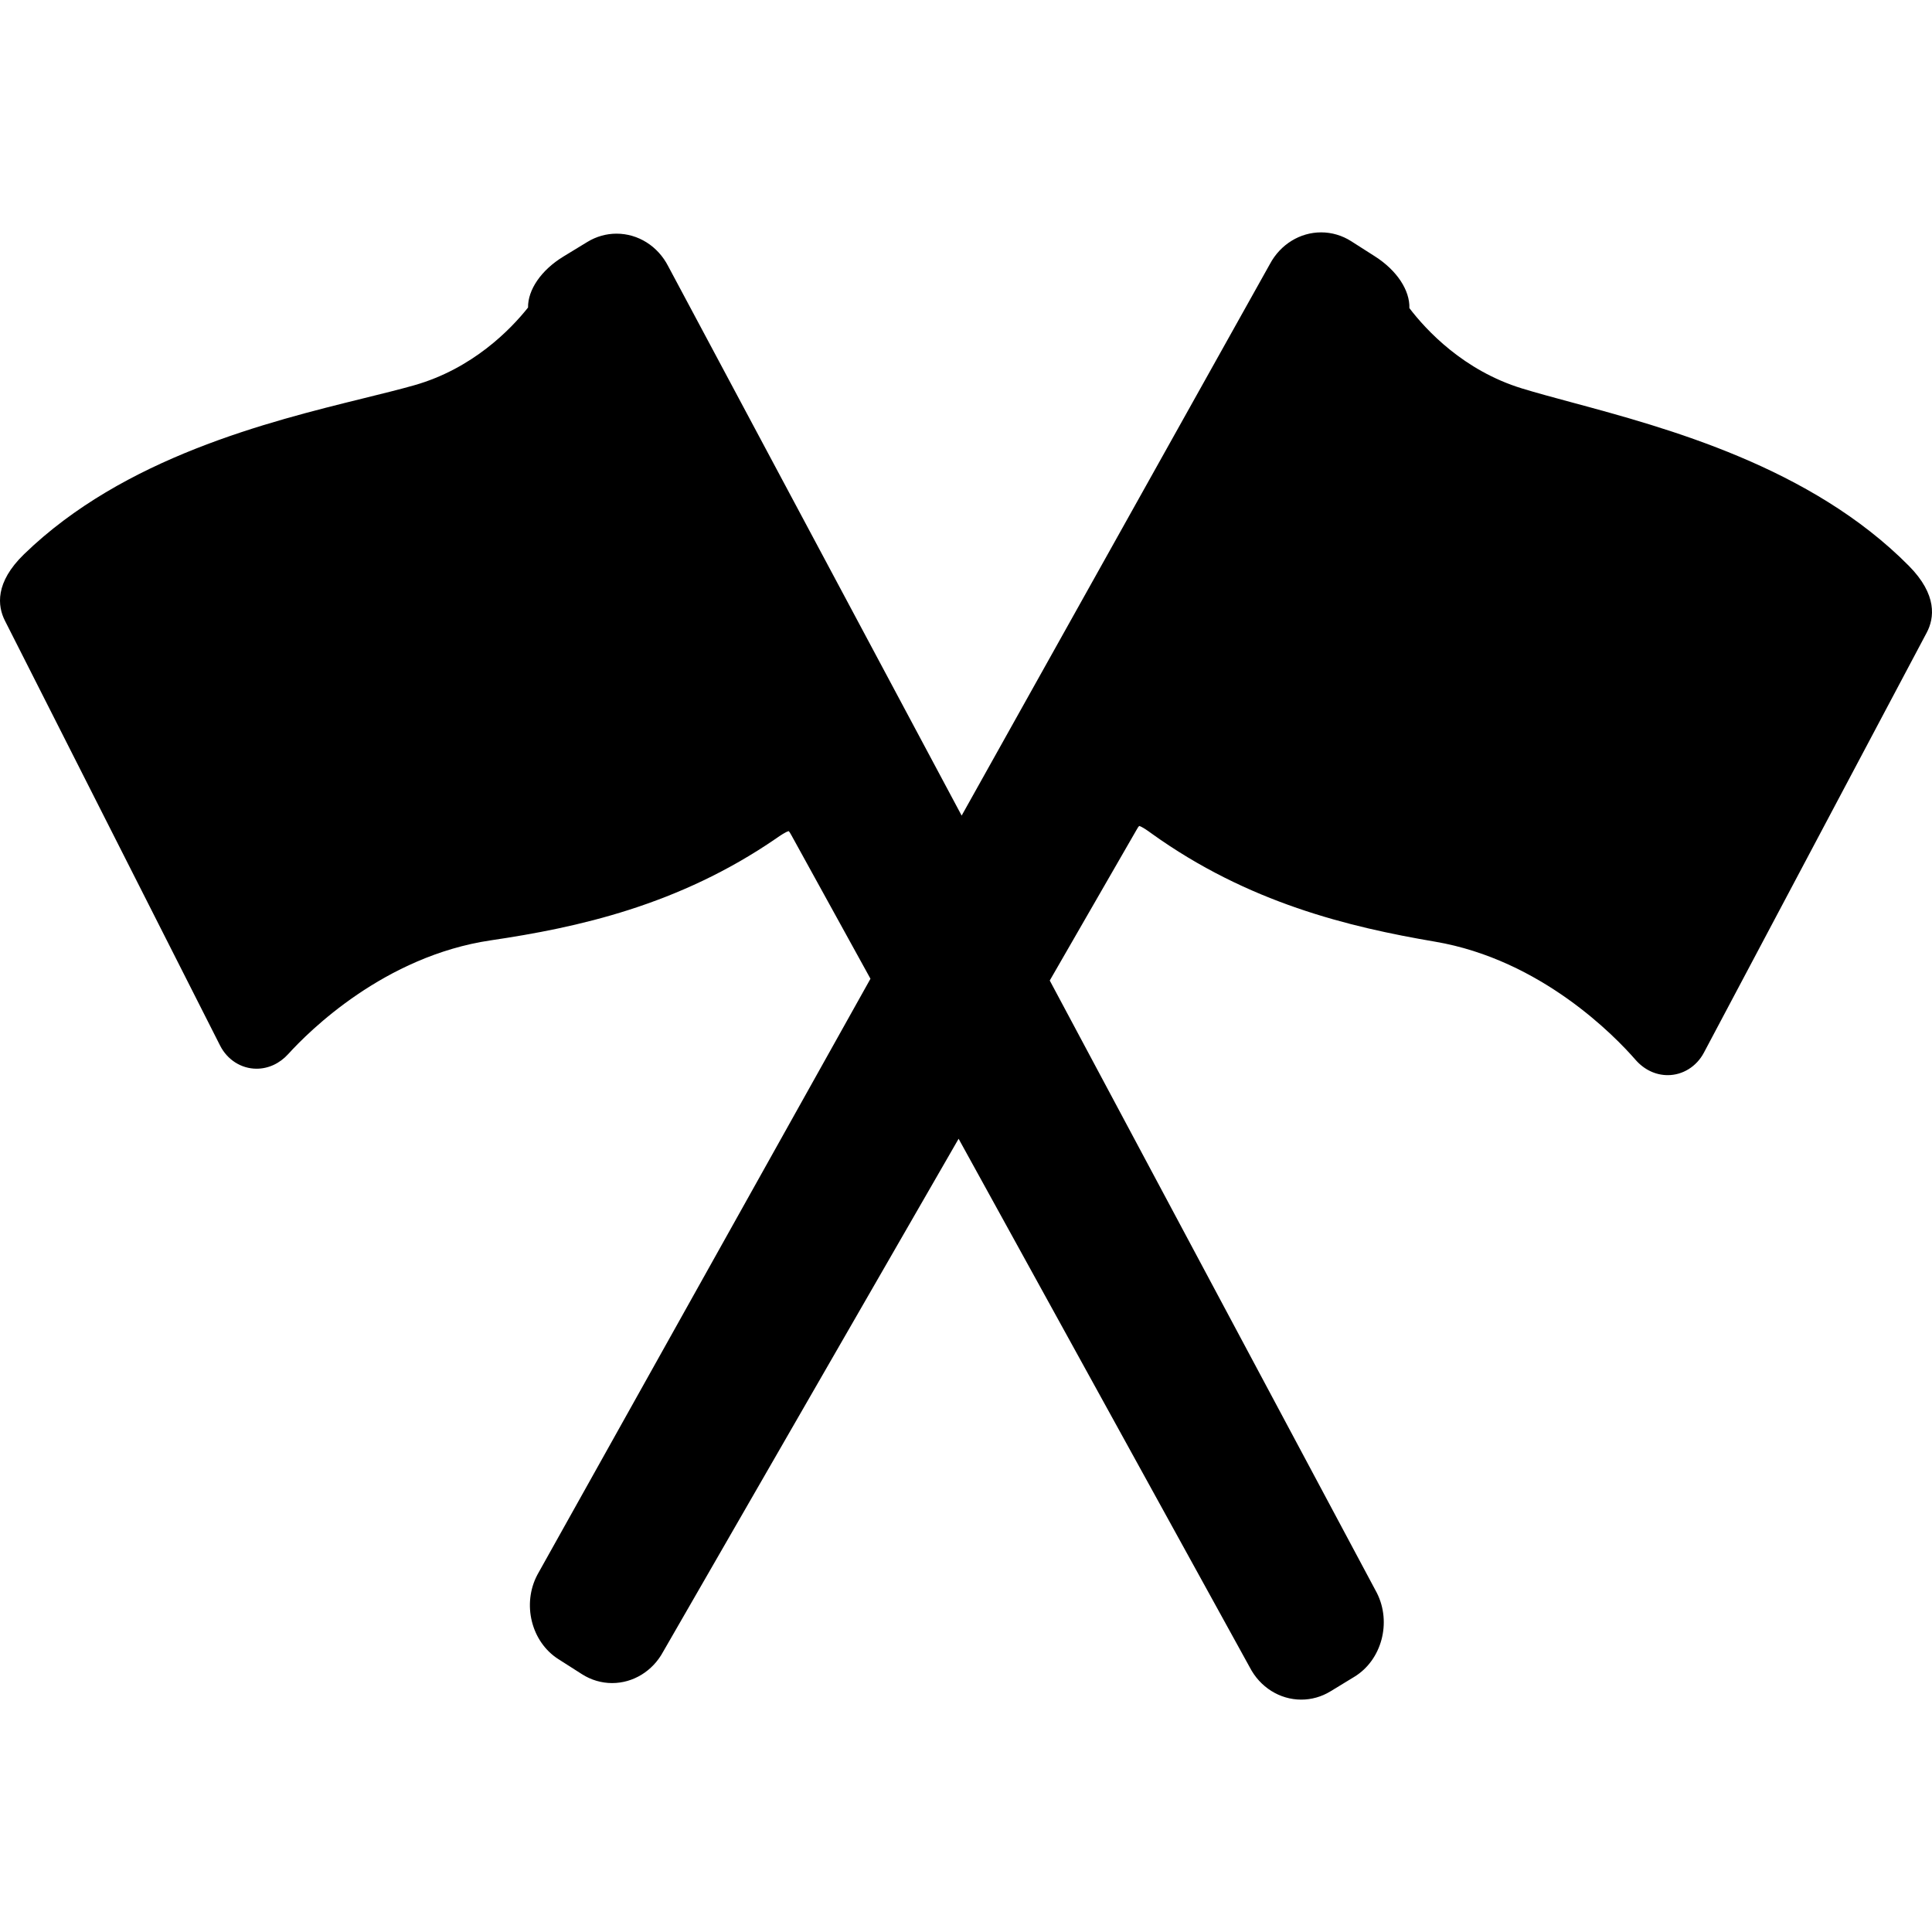
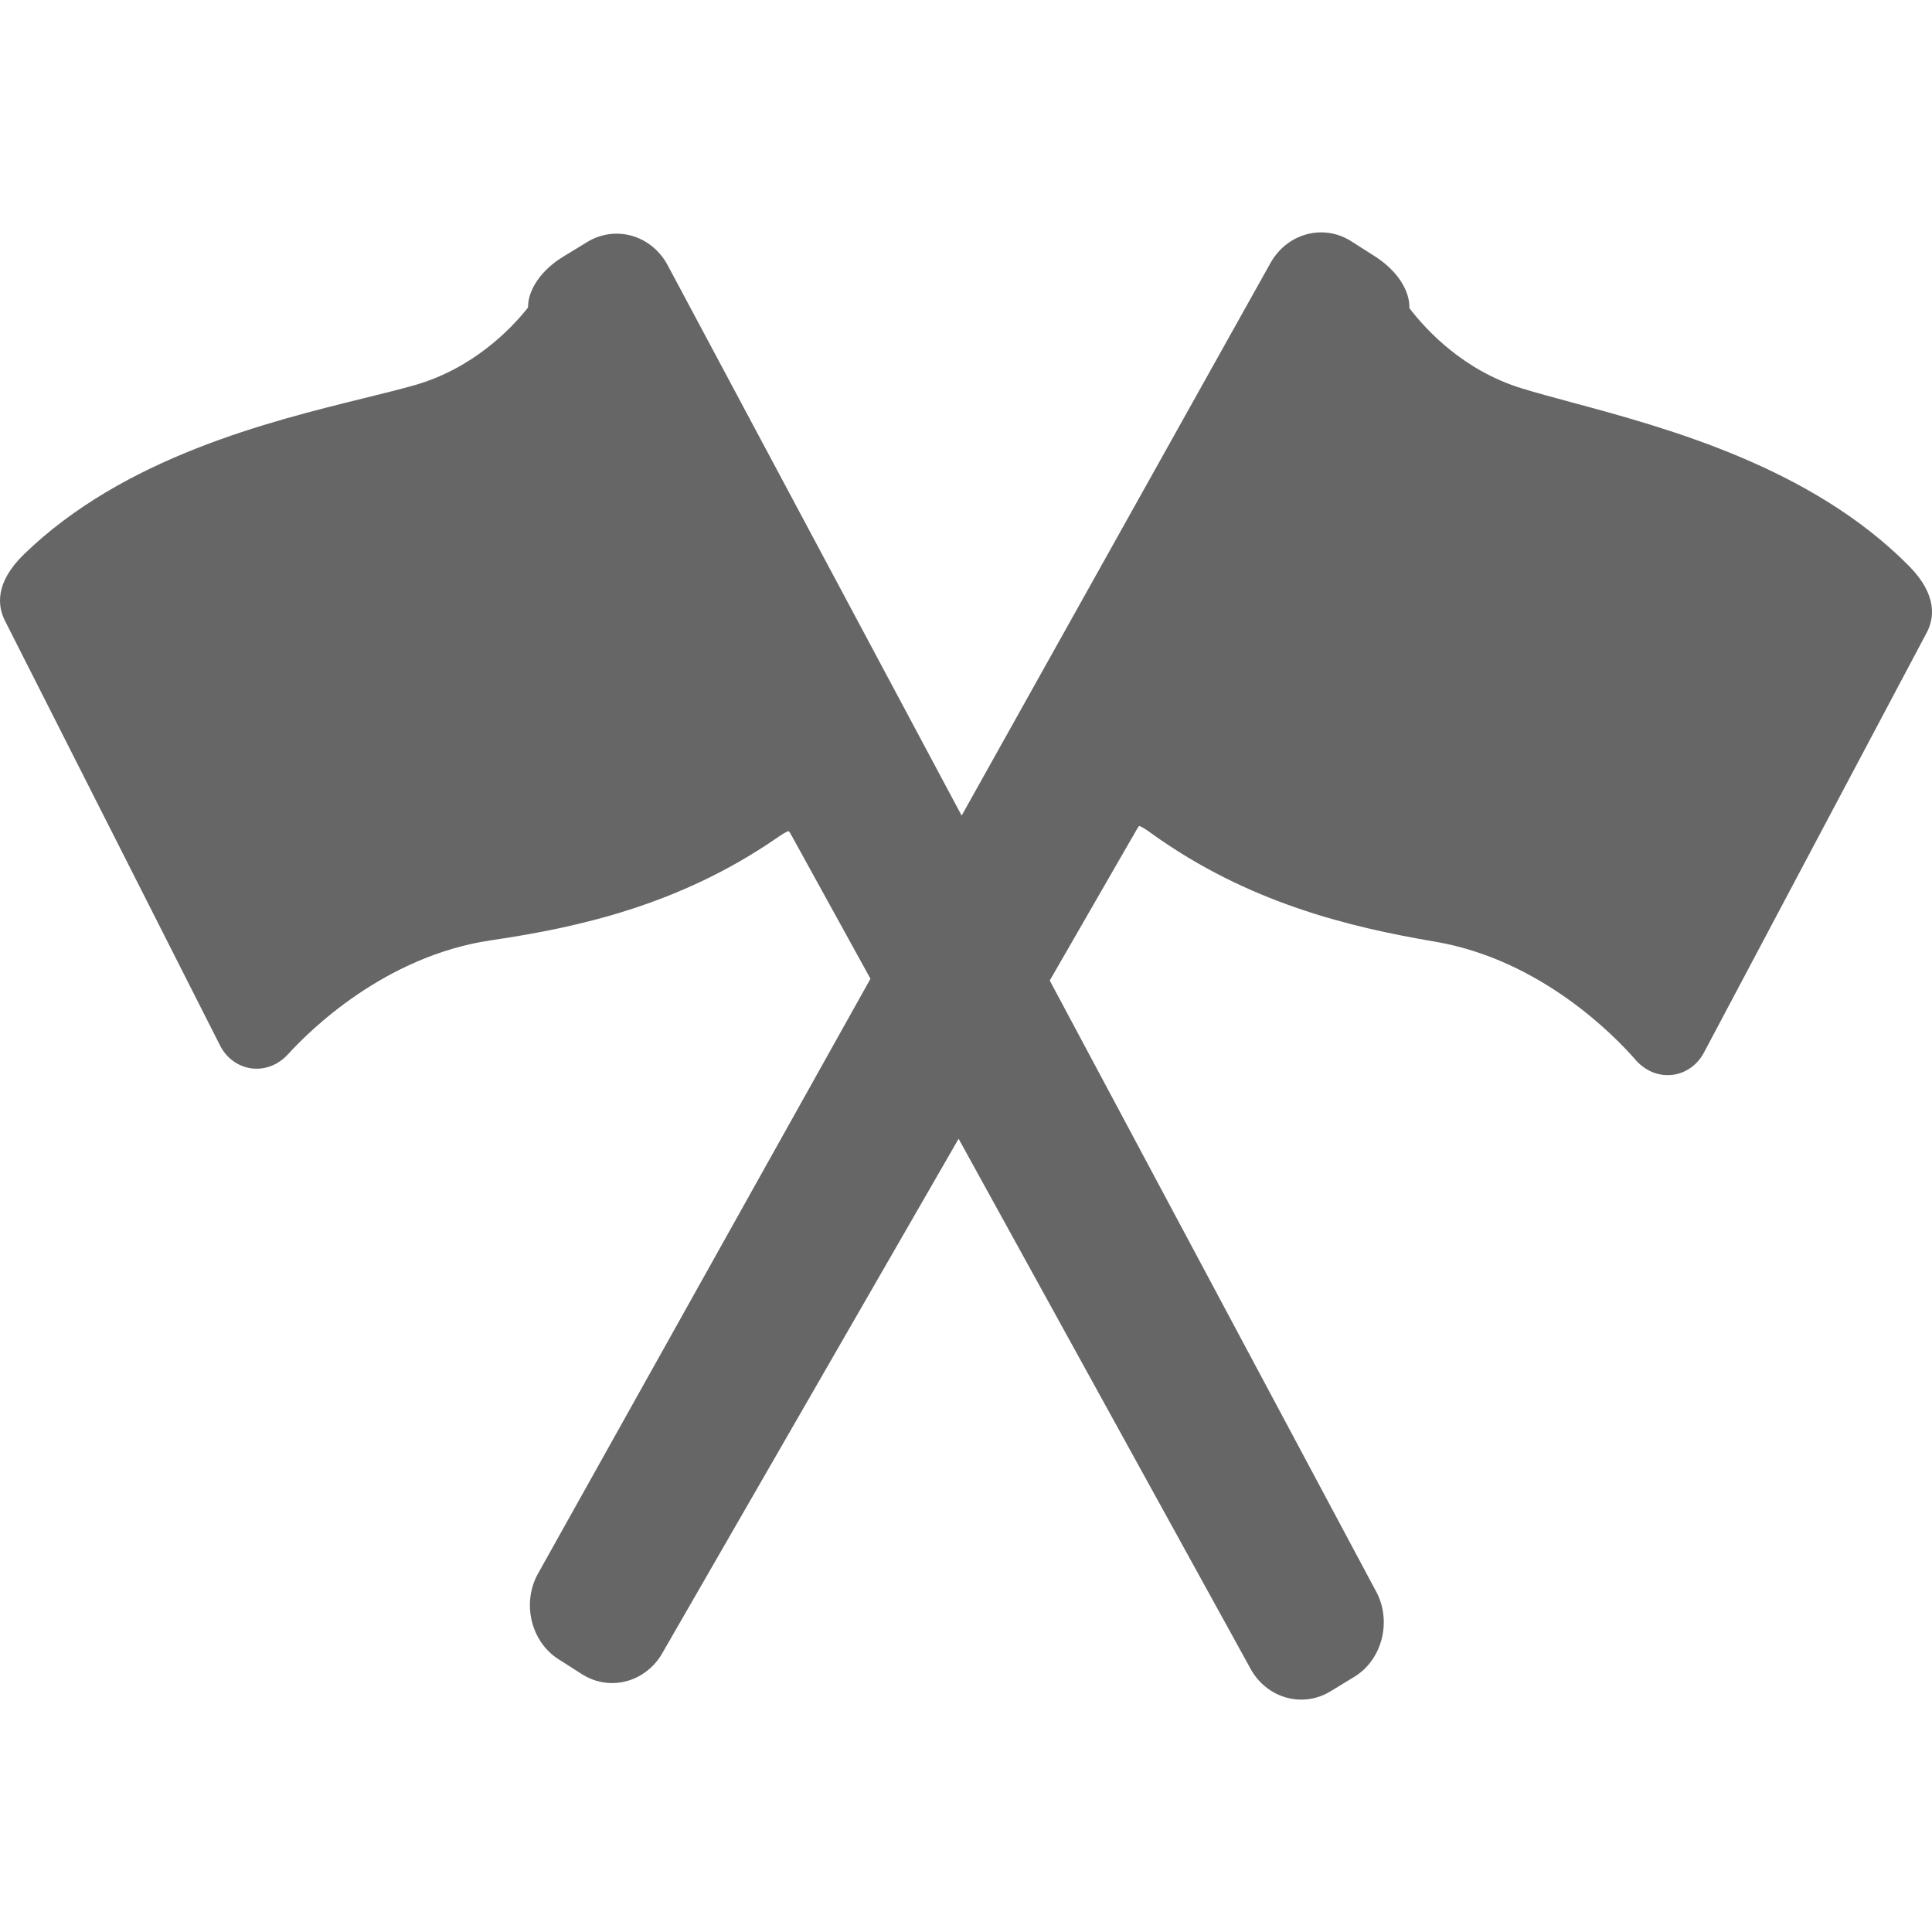
<svg xmlns="http://www.w3.org/2000/svg" version="1.1" id="Capa_1" x="0px" y="0px" viewBox="0 0 470.65 470.65" style="enable-background:new 0 0 470.65 470.65;" xml:space="preserve">
-   <path d="M465.002,137.833c-23.877-24.105-58.897-33.549-82.07-39.798c-4.454-1.201-8.659-2.335-12.158-3.406  c-14.223-4.36-23.32-14.173-27.437-19.569c0.136-4.28-2.976-9.151-8.393-12.608l-5.772-3.685c-2.214-1.413-4.751-2.16-7.335-2.16  c-5.154,0-9.922,2.94-12.456,7.676l-75.116,134.402L162.782,64.86c-2.502-4.898-7.322-7.938-12.593-7.938  c-2.482,0-4.931,0.694-7.084,2.005l-5.838,3.558c-5.487,3.342-8.691,8.15-8.632,12.435c-4.216,5.302-13.483,14.903-27.771,18.948  c-3.517,0.995-7.742,2.037-12.216,3.14c-23.284,5.742-58.472,14.418-82.788,38c-7.127,6.914-6.469,12.624-4.66,16.197  l52.412,103.496c1.762,3.482,5.169,5.644,8.891,5.645c0,0,0,0,0,0c2.888,0,5.634-1.274,7.73-3.586  c5.012-5.527,23.381-23.859,49.349-27.69c21.019-3.102,45.715-8.478,69.513-24.838l0.281-0.194c0.575-0.398,2.03-1.405,2.766-1.57  c0.13,0.139,0.365,0.437,0.657,1.013l19.253,34.95l-81.089,145.091l-0.051,0.094c-3.779,7.127-1.493,16.345,5.094,20.549  l5.772,3.684c2.214,1.413,4.751,2.161,7.335,2.161c5.143,0,9.902-2.928,12.439-7.647l71.972-124.951l70.907,128.721  c2.506,4.88,7.317,7.908,12.578,7.908c2.481,0,4.931-0.693,7.085-2.005l5.836-3.557c6.671-4.063,9.129-13.234,5.48-20.444  l-79.682-149.172l21.037-36.521l0.082-0.149c0.296-0.558,0.531-0.848,0.663-0.984c0.739,0.184,2.173,1.221,2.74,1.632l0.279,0.201  c23.49,16.873,48.082,22.789,69.041,26.352c25.898,4.398,43.935,23.133,48.846,28.771c2.106,2.417,4.898,3.749,7.862,3.749  c0,0,0,0,0.001,0c3.639,0,7.009-2.093,8.796-5.462l54.283-102.329C471.232,150.59,471.997,144.897,465.002,137.833z" />
+   <path d="M465.002,137.833c-23.877-24.105-58.897-33.549-82.07-39.798c-4.454-1.201-8.659-2.335-12.158-3.406  c-14.223-4.36-23.32-14.173-27.437-19.569c0.136-4.28-2.976-9.151-8.393-12.608l-5.772-3.685c-2.214-1.413-4.751-2.16-7.335-2.16  c-5.154,0-9.922,2.94-12.456,7.676l-75.116,134.402L162.782,64.86c-2.502-4.898-7.322-7.938-12.593-7.938  c-2.482,0-4.931,0.694-7.084,2.005l-5.838,3.558c-5.487,3.342-8.691,8.15-8.632,12.435c-4.216,5.302-13.483,14.903-27.771,18.948  c-3.517,0.995-7.742,2.037-12.216,3.14c-23.284,5.742-58.472,14.418-82.788,38c-7.127,6.914-6.469,12.624-4.66,16.197  l52.412,103.496c1.762,3.482,5.169,5.644,8.891,5.645c0,0,0,0,0,0c2.888,0,5.634-1.274,7.73-3.586  c5.012-5.527,23.381-23.859,49.349-27.69c21.019-3.102,45.715-8.478,69.513-24.838l0.281-0.194c0.575-0.398,2.03-1.405,2.766-1.57  c0.13,0.139,0.365,0.437,0.657,1.013l19.253,34.95l-81.089,145.091l-0.051,0.094c-3.779,7.127-1.493,16.345,5.094,20.549  l5.772,3.684c2.214,1.413,4.751,2.161,7.335,2.161c5.143,0,9.902-2.928,12.439-7.647l71.972-124.951l70.907,128.721  c2.506,4.88,7.317,7.908,12.578,7.908c2.481,0,4.931-0.693,7.085-2.005l5.836-3.557c6.671-4.063,9.129-13.234,5.48-20.444  l-79.682-149.172l21.037-36.521l0.082-0.149c0.296-0.558,0.531-0.848,0.663-0.984c0.739,0.184,2.173,1.221,2.74,1.632l0.279,0.201  c23.49,16.873,48.082,22.789,69.041,26.352c25.898,4.398,43.935,23.133,48.846,28.771c2.106,2.417,4.898,3.749,7.862,3.749  c0,0,0,0,0.001,0c3.639,0,7.009-2.093,8.796-5.462l54.283-102.329C471.232,150.59,471.997,144.897,465.002,137.833z" fill="#666666" />
  <g>
</g>
  <g>
</g>
  <g>
</g>
  <g>
</g>
  <g>
</g>
  <g>
</g>
  <g>
</g>
  <g>
</g>
  <g>
</g>
  <g>
</g>
  <g>
</g>
  <g>
</g>
  <g>
</g>
  <g>
</g>
  <g>
</g>
</svg>
